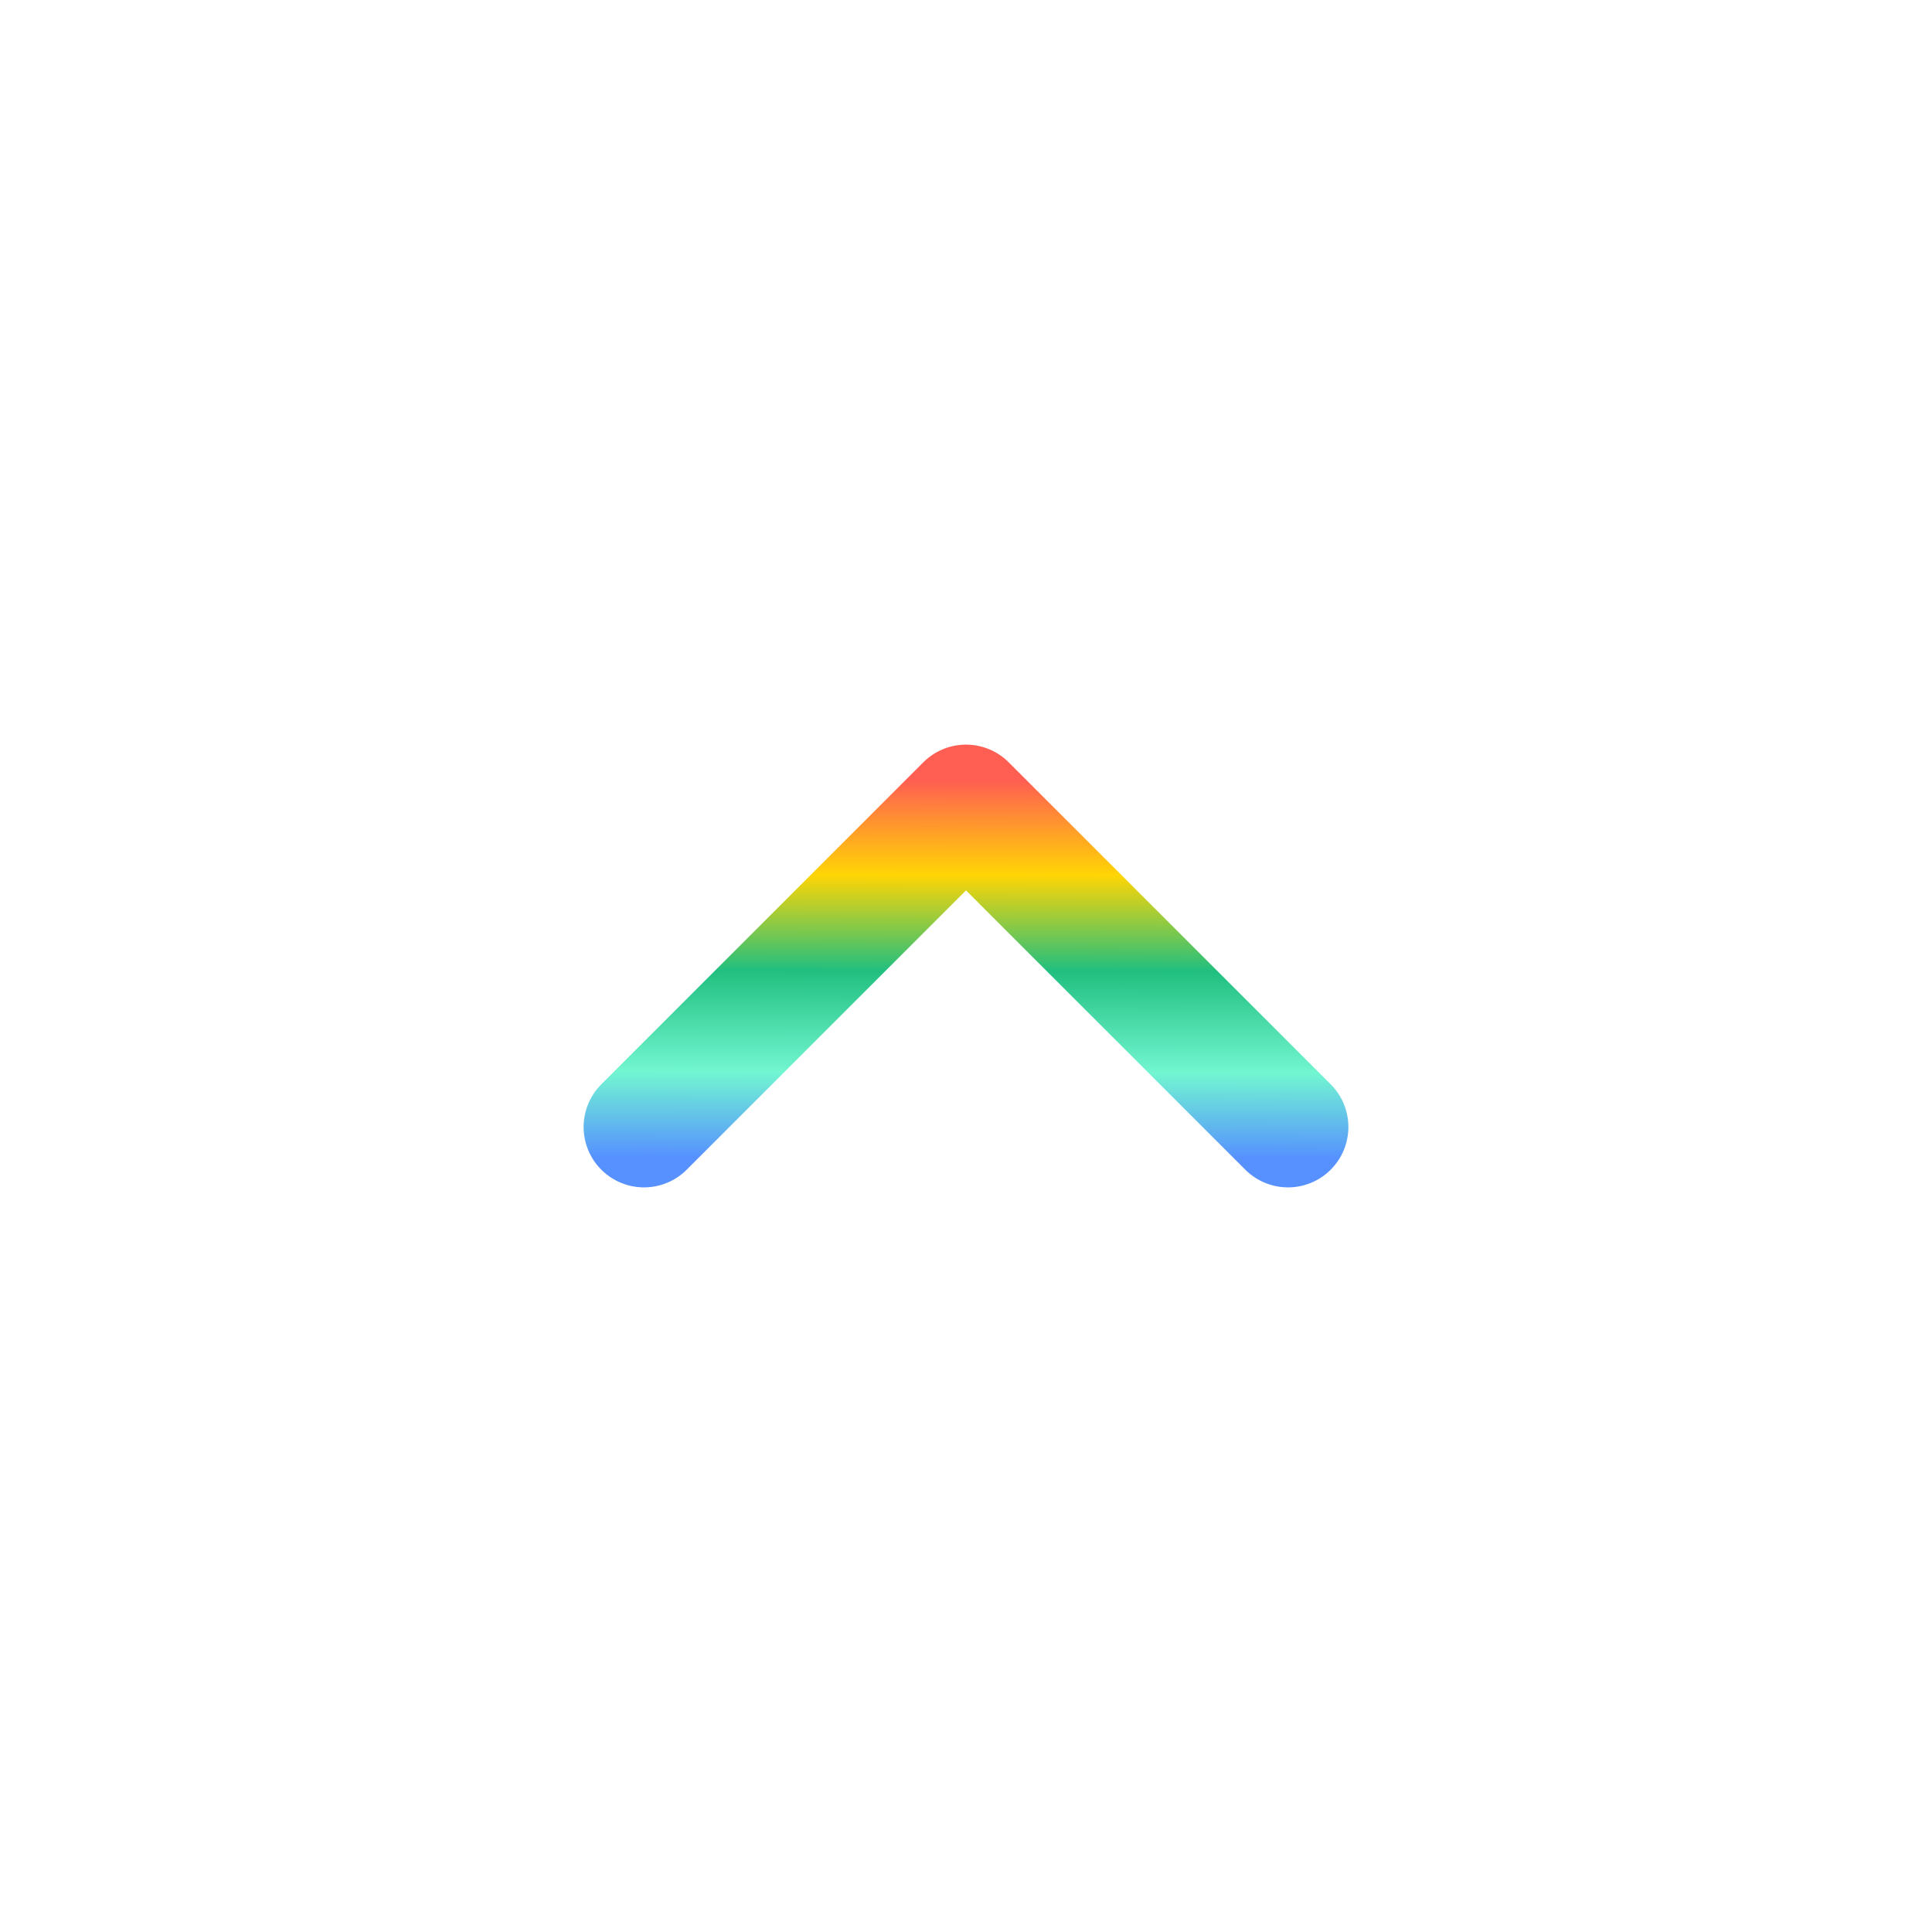
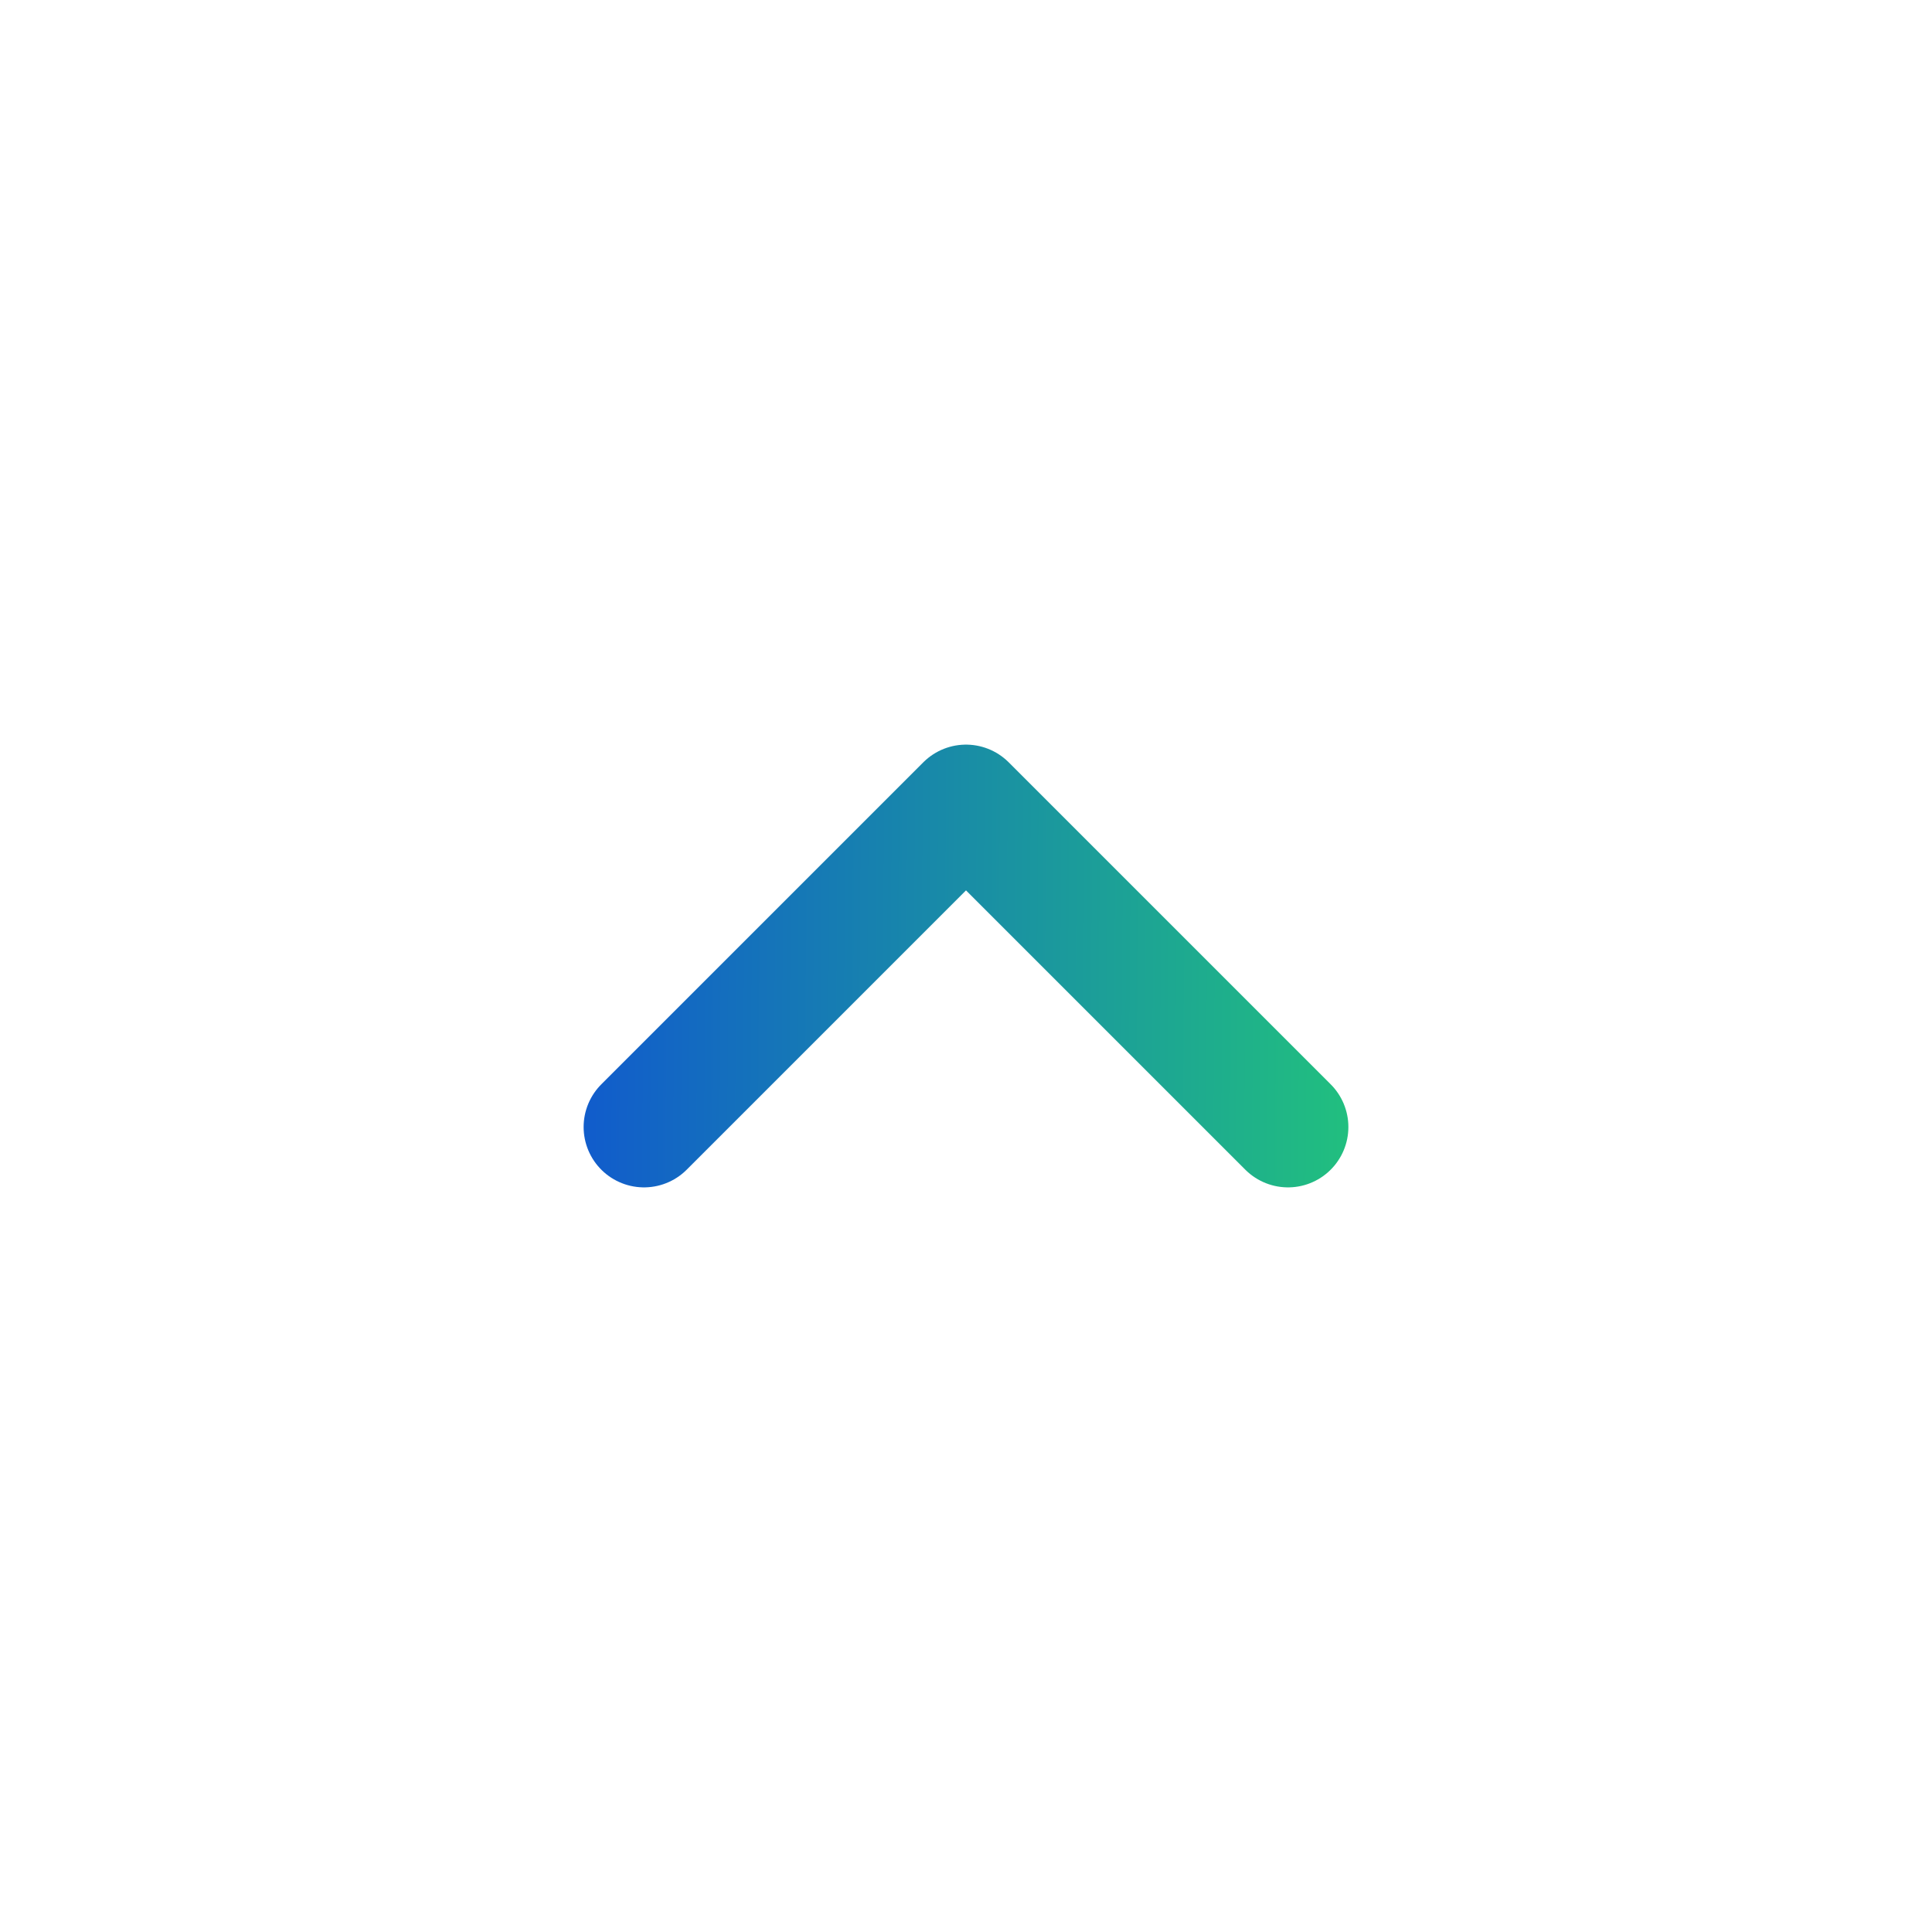
<svg xmlns="http://www.w3.org/2000/svg" width="24" height="24" viewBox="0 0 24 24" fill="none">
-   <path d="M16 14L12 10L8 14" stroke="url(#paint0_linear_0_7)" stroke-width="1.5" stroke-linecap="round" stroke-linejoin="round" />
+   <path d="M16 14L12 10L8 14" stroke="url(#paint0_linear_33_14)" stroke-width="1.5" stroke-linecap="round" stroke-linejoin="round" />
  <defs>
-     <linearGradient id="paint0_linear_0_7" x1="12" y1="14.383" x2="12.01" y2="9.532" gradientUnits="userSpaceOnUse">
-       <stop stop-color="#5691FF" />
-       <stop offset="0.219" stop-color="#72F6D1" />
-       <stop offset="0.479" stop-color="#21BF7F" />
-       <stop offset="0.724" stop-color="#FFD505" />
-       <stop offset="0.968" stop-color="#FF5E52" />
+     <linearGradient id="paint0_linear_33_14" x1="16.766" y1="12" x2="7.064" y2="11.923" gradientUnits="userSpaceOnUse">
+       <stop stop-color="#21BF7F" />
+       <stop offset="0.968" stop-color="#115DCB" />
    </linearGradient>
  </defs>
</svg>
